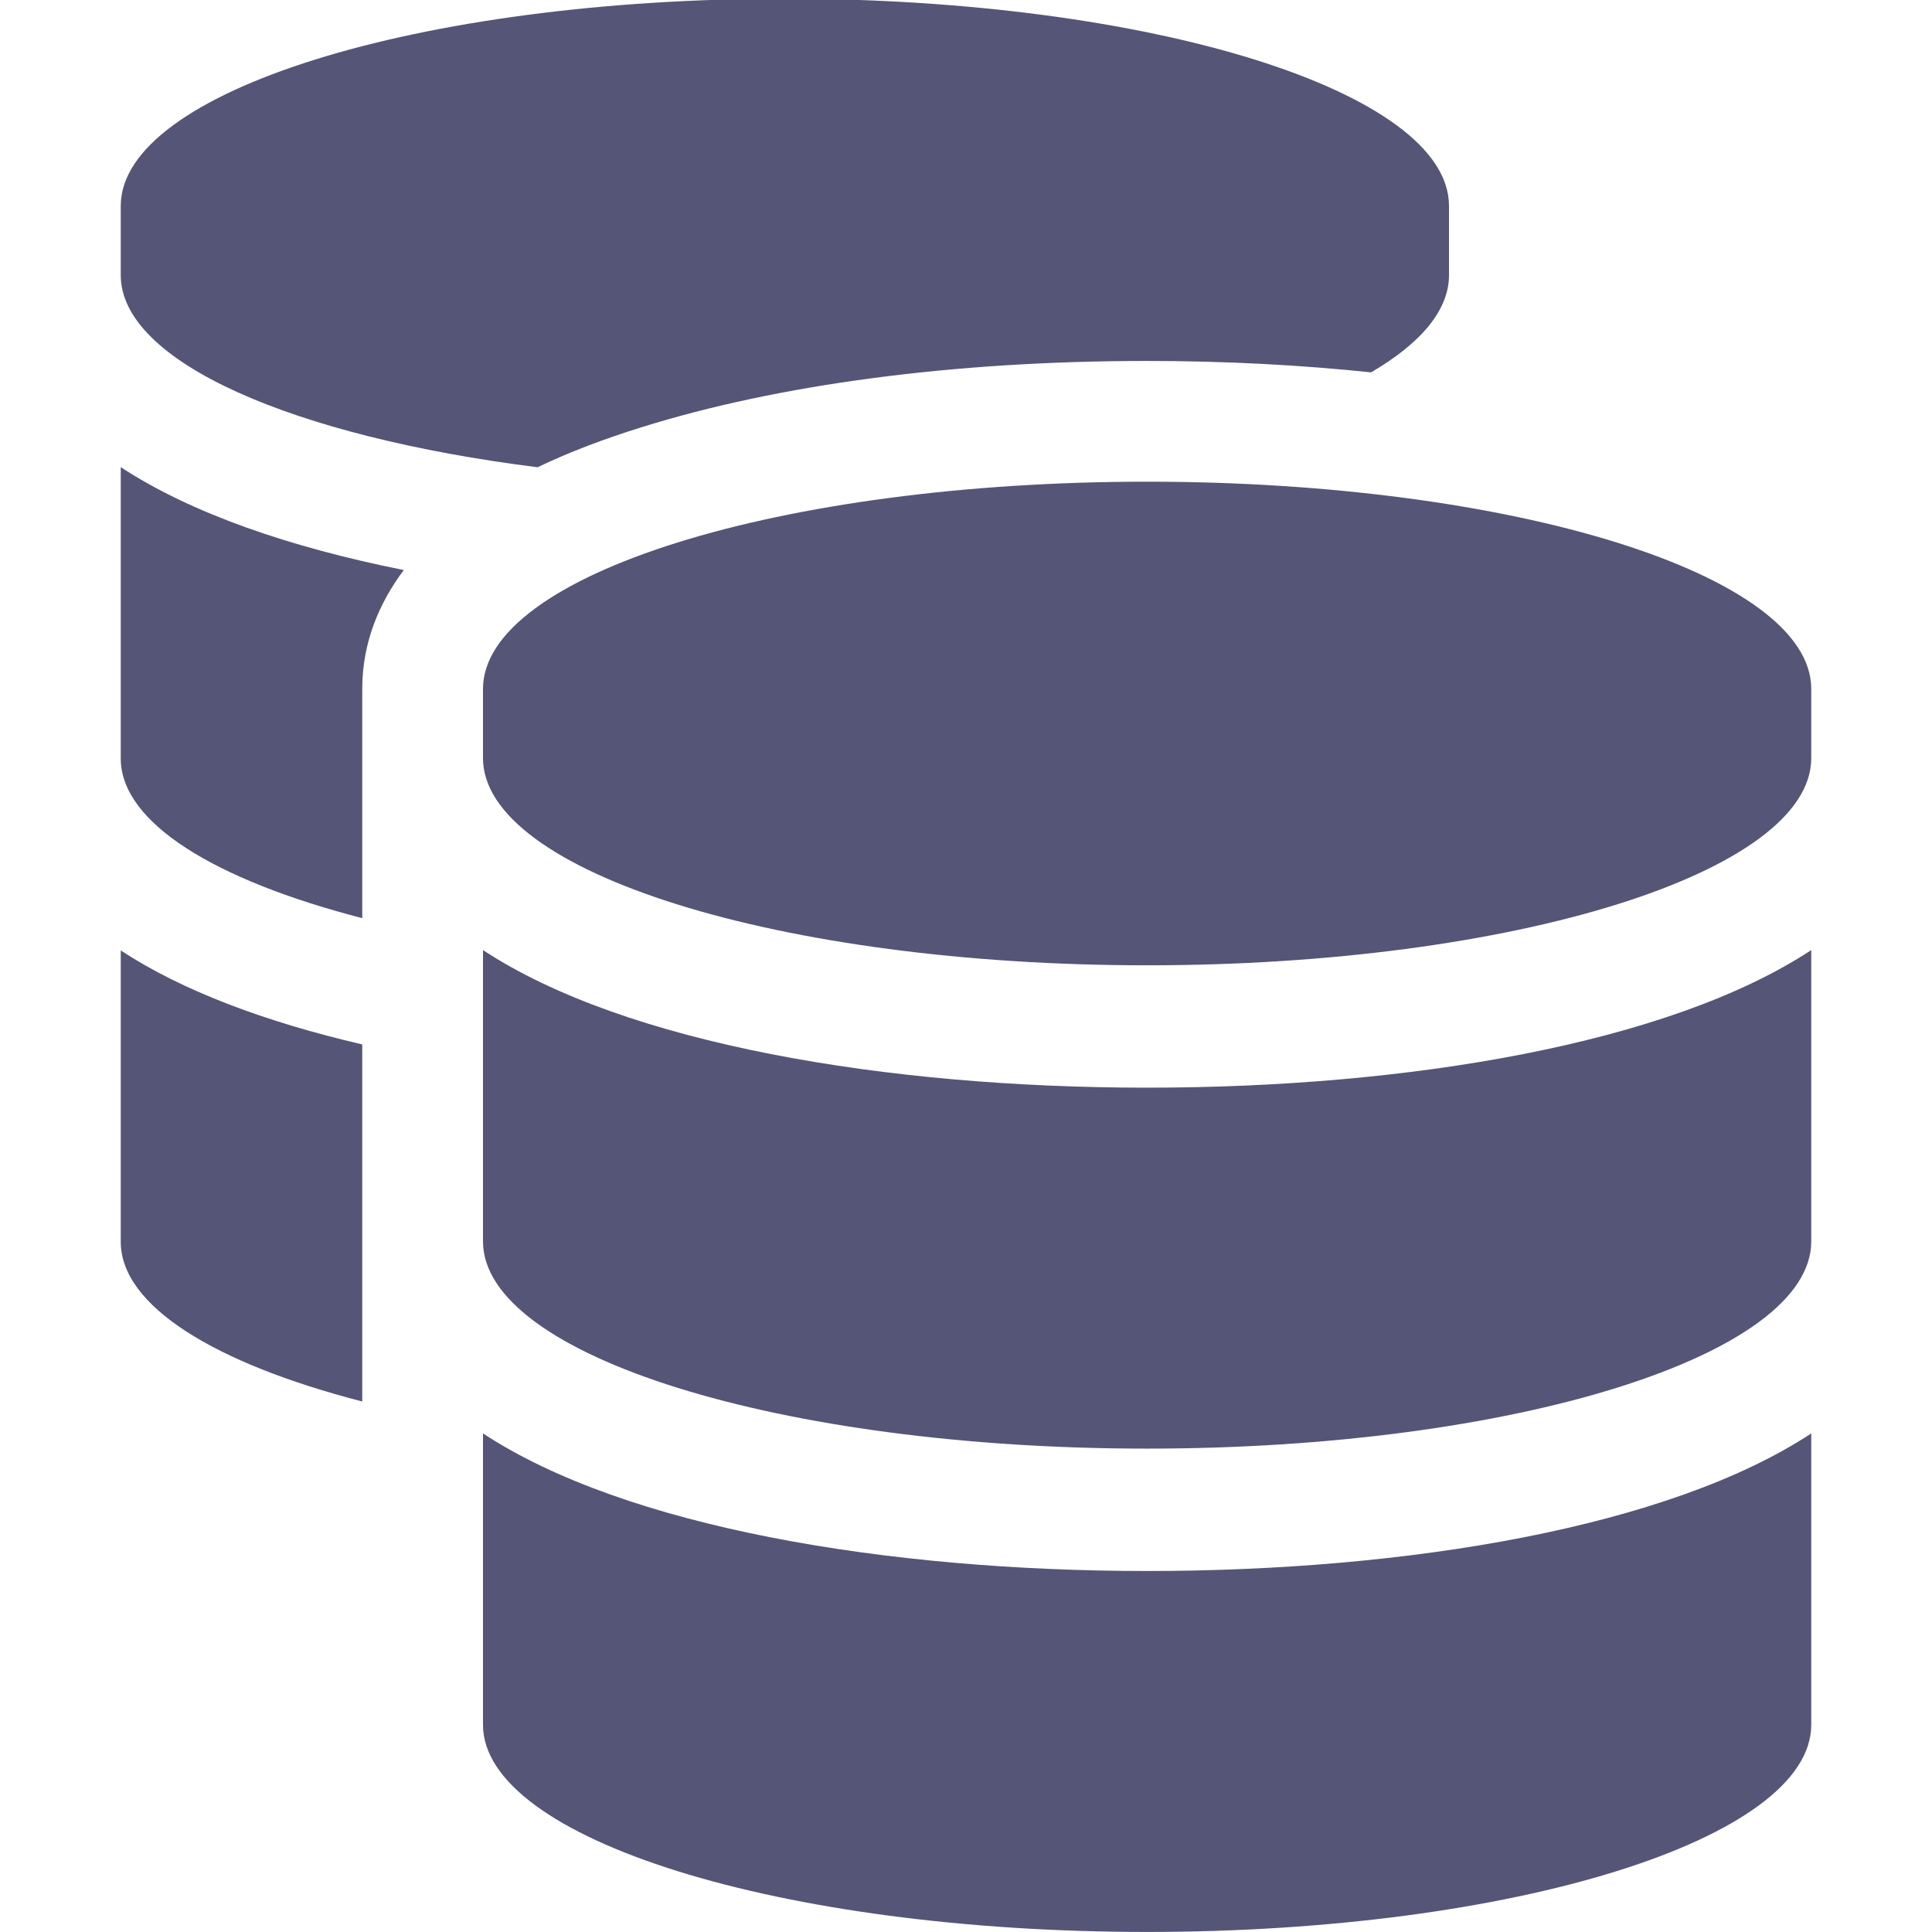
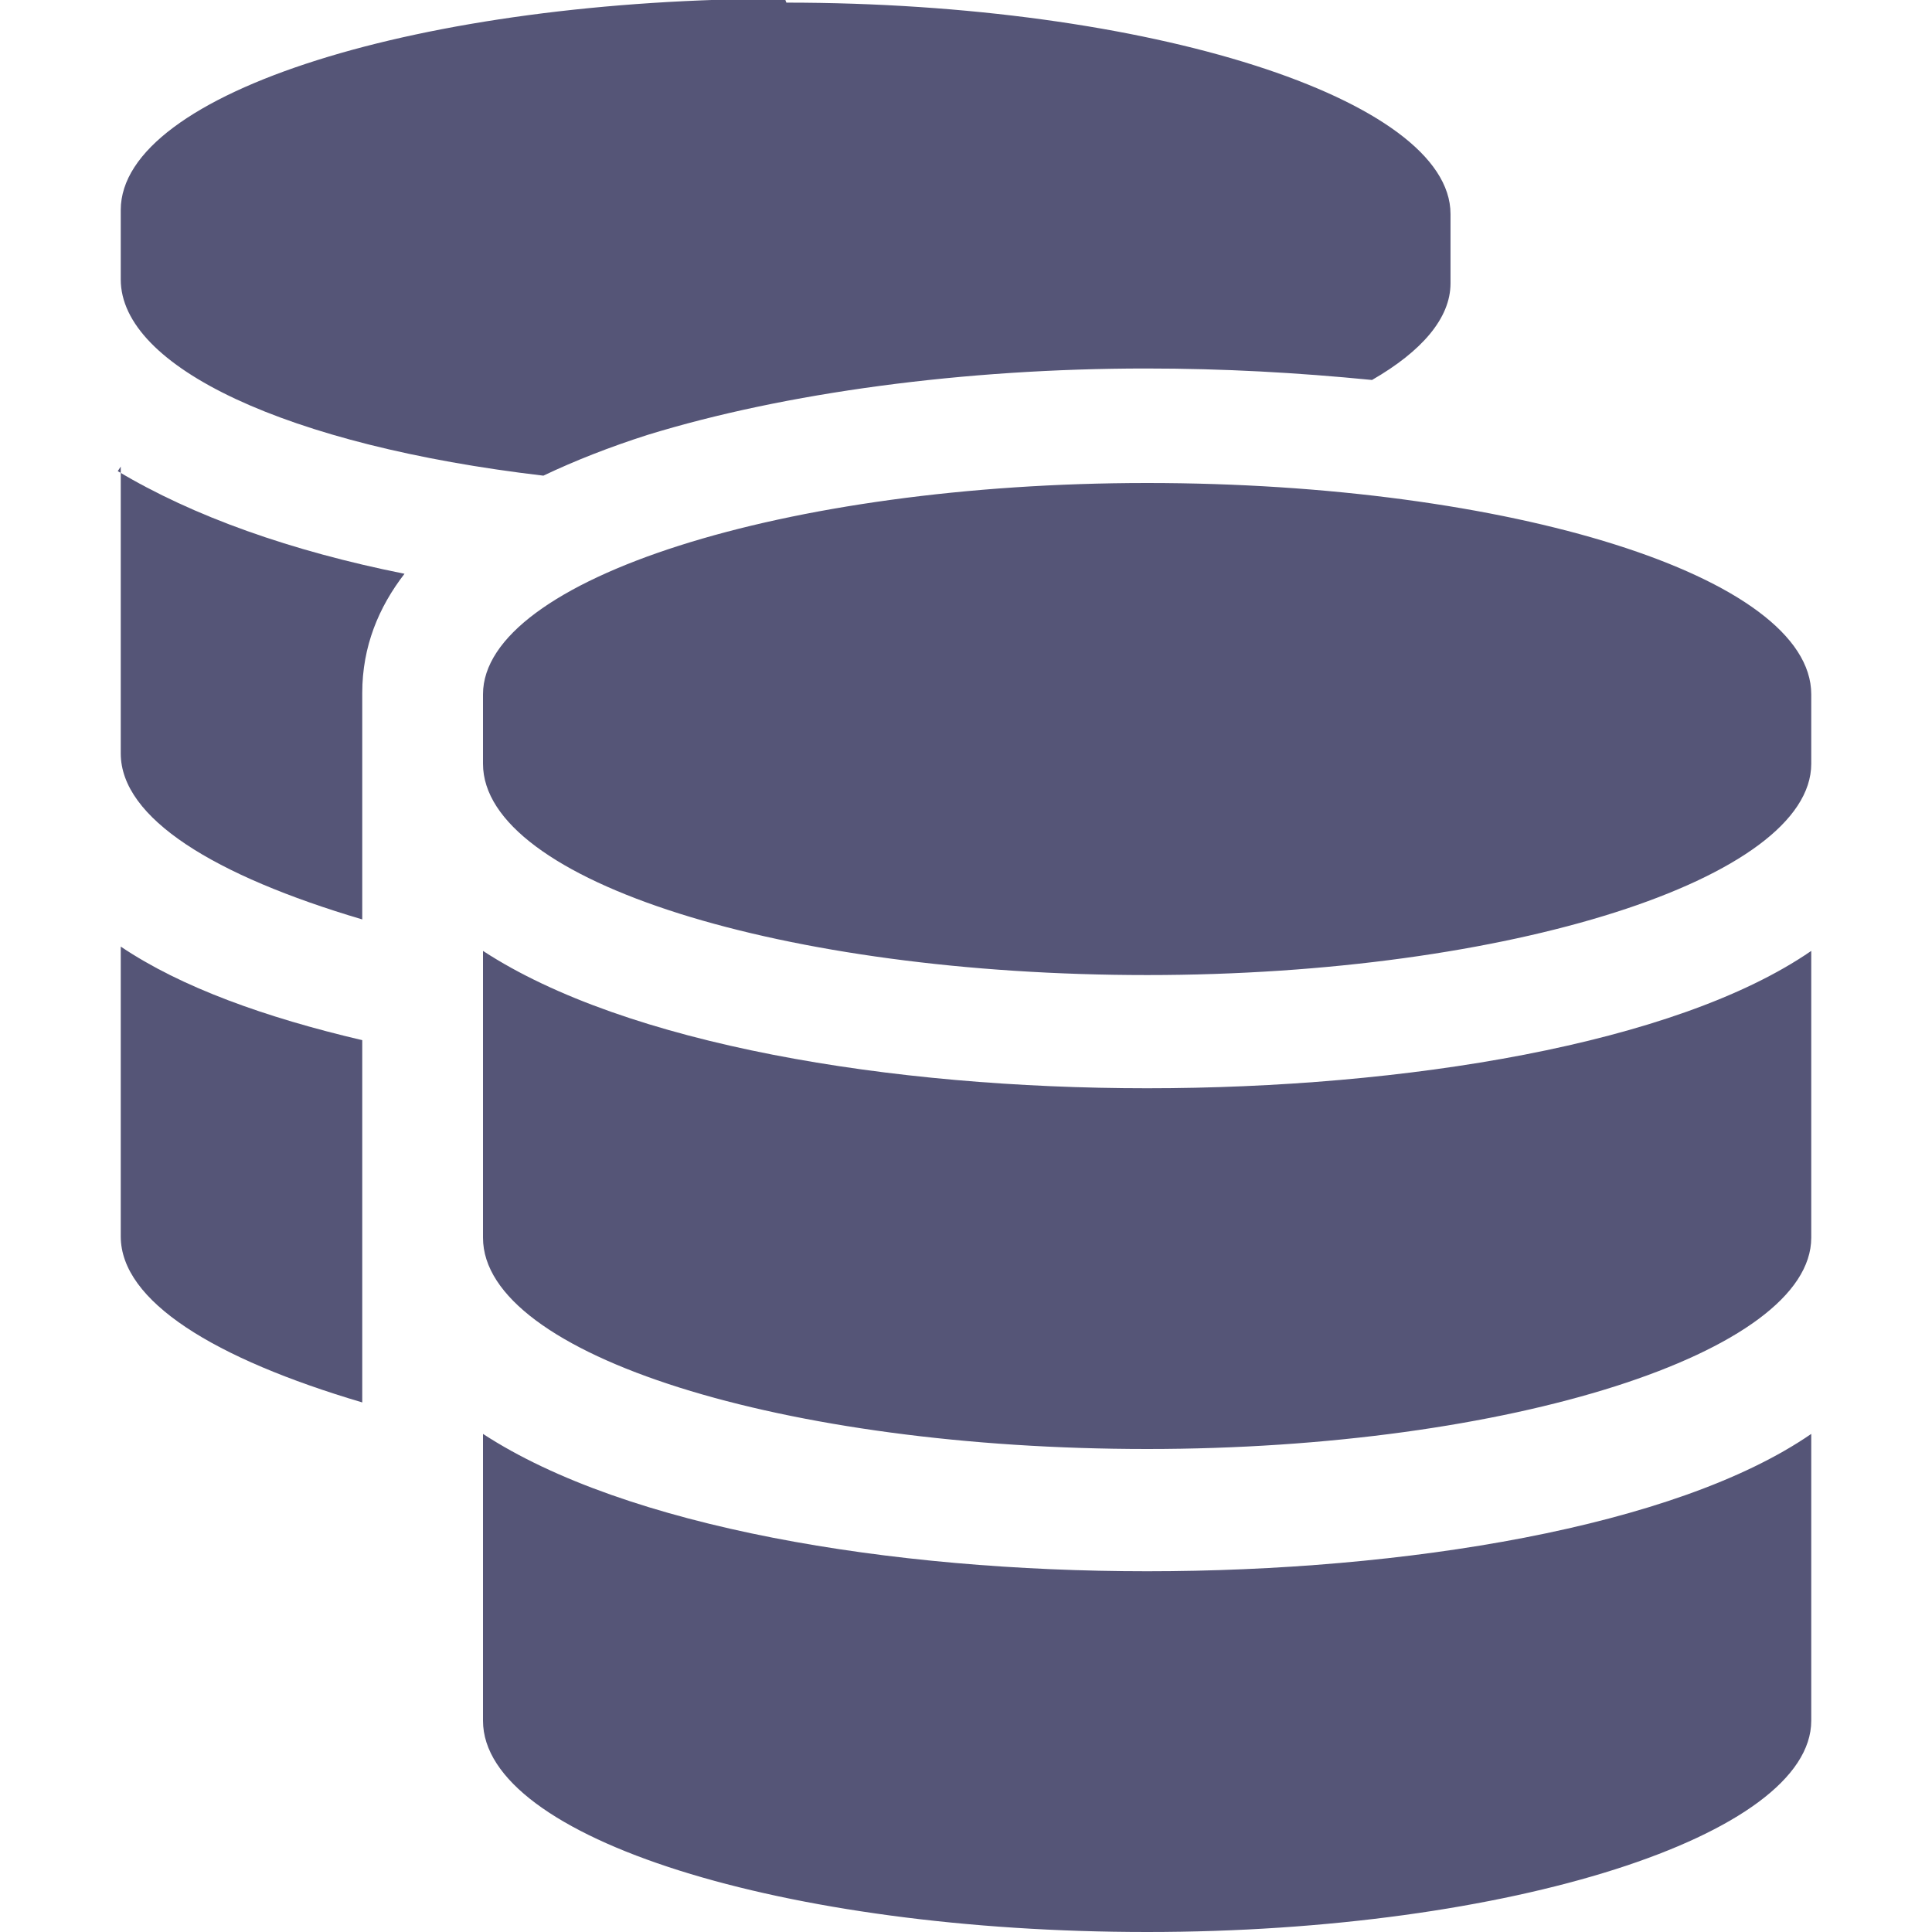
<svg xmlns="http://www.w3.org/2000/svg" version="1.1" viewBox="0 0 128 128">
  <style type="text/css">.Back{fill:#555577;}</style>
-   <path class="Back" d="m52-0.086c-24.291 0-44 6.166-44 13.727v4.586c0 5.757 11.441 10.697 27.617 12.73 2.118-1.018 4.408-1.878 6.889-2.652 9.066-2.831 20.672-4.391 33.494-4.391 5.178 0 10.144 0.266 14.838 0.756 3.291-1.923 5.162-4.117 5.162-6.443v-4.586c0-7.561-19.709-13.727-44-13.727zm-44 31.033v19.303c0 4.25 6.229 8.059 16 10.58v-10.604-2.119-2.467c0-3.111 1.148-5.729 2.752-7.873-7.524-1.502-14.094-3.755-18.752-6.82zm0 32.021v19.303c0 4.25 6.229 8.061 16 10.582v-10.604-2.121-10.932c-6.371-1.48-11.919-3.543-16-6.229z" />
-   <path class="Back" d="m120 45.64v4.587c0 7.56-19.709 13.727-44 13.727s-44-6.166-44-13.727v-4.587c0-7.56 19.709-13.727 44-13.727s44 6.166 44 13.727zm0 17.306v19.302c0 7.56-19.709 13.727-44 13.727s-44-6.166-44-13.727v-19.302c9.453 6.22 26.756 9.115 44 9.115 17.245 0 34.548-2.896 44-9.115zm0 32.022v19.302c0 7.56-19.709 13.727-44 13.727s-44-6.166-44-13.727v-19.302c9.453 6.22 26.756 9.115 44 9.115 17.245 0 34.548-2.896 44-9.115z" />
+   <path class="Back" d="m52-0.086c-24 0-44 6.2-44 14v4.6c0 5.8 11 11 28 13 2.1-1 4.4-1.9 6.9-2.7 9.1-2.8 21-4.4 33-4.4 5.2 0 10 0.27 15 0.76 3.3-1.9 5.2-4.1 5.2-6.4v-4.6c0-7.6-20-14-44-14zm-44 31v19c0 4.3 6.2 8.1 16 11v-15c0-3.1 1.1-5.7 2.8-7.9-7.5-1.5-14-3.8-19-6.8zm0 32v19c0 4.3 6.2 8.1 16 11v-24c-6.4-1.5-12-3.5-16-6.2z" />
+   <path class="Back" d="m120 46v4.6c0 7.6-20 14-44 14s-44-6.2-44-14v-4.6c0-7.6 20-14 44-14s44 6.2 44 14zm0 17v19c0 7.6-20 14-44 14s-44-6.2-44-14v-19c9.5 6.2 27 9.1 44 9.1 17 0 35-2.9 44-9.1zm0 32v19c0 7.6-20 14-44 14s-44-6.2-44-14v-19c9.5 6.2 27 9.1 44 9.1 17 0 35-2.9 44-9.1z" />
</svg>
